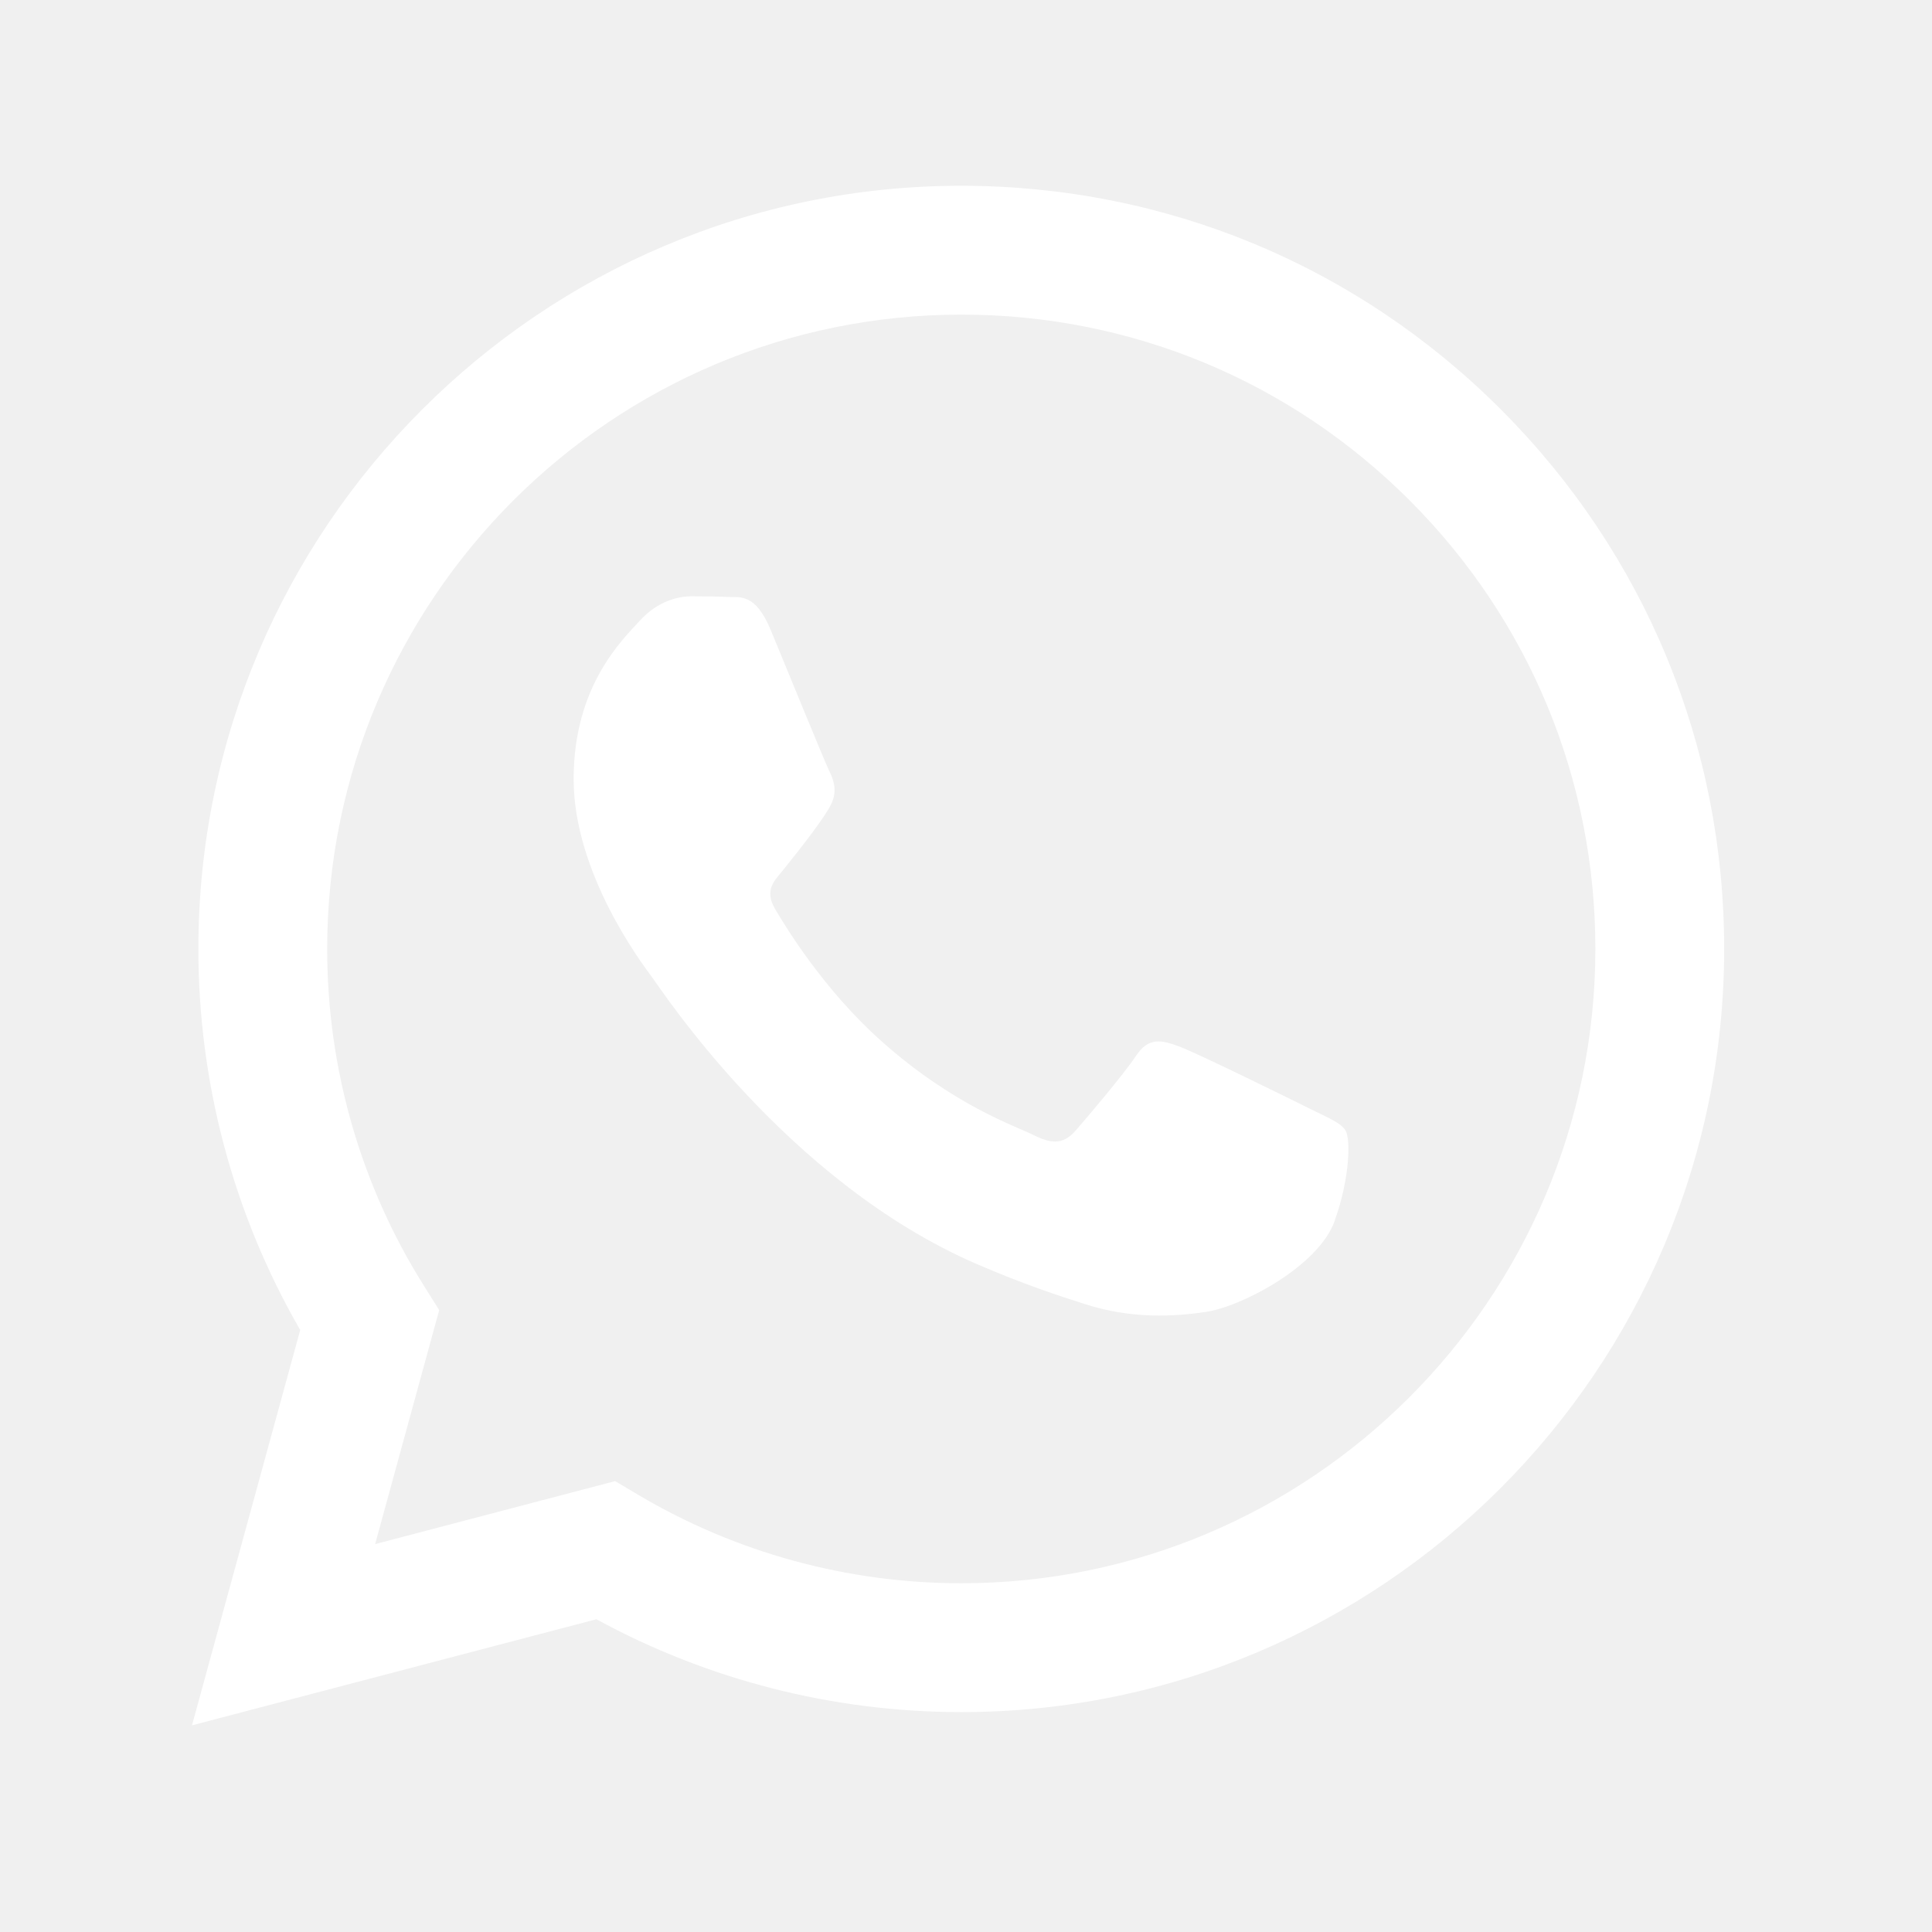
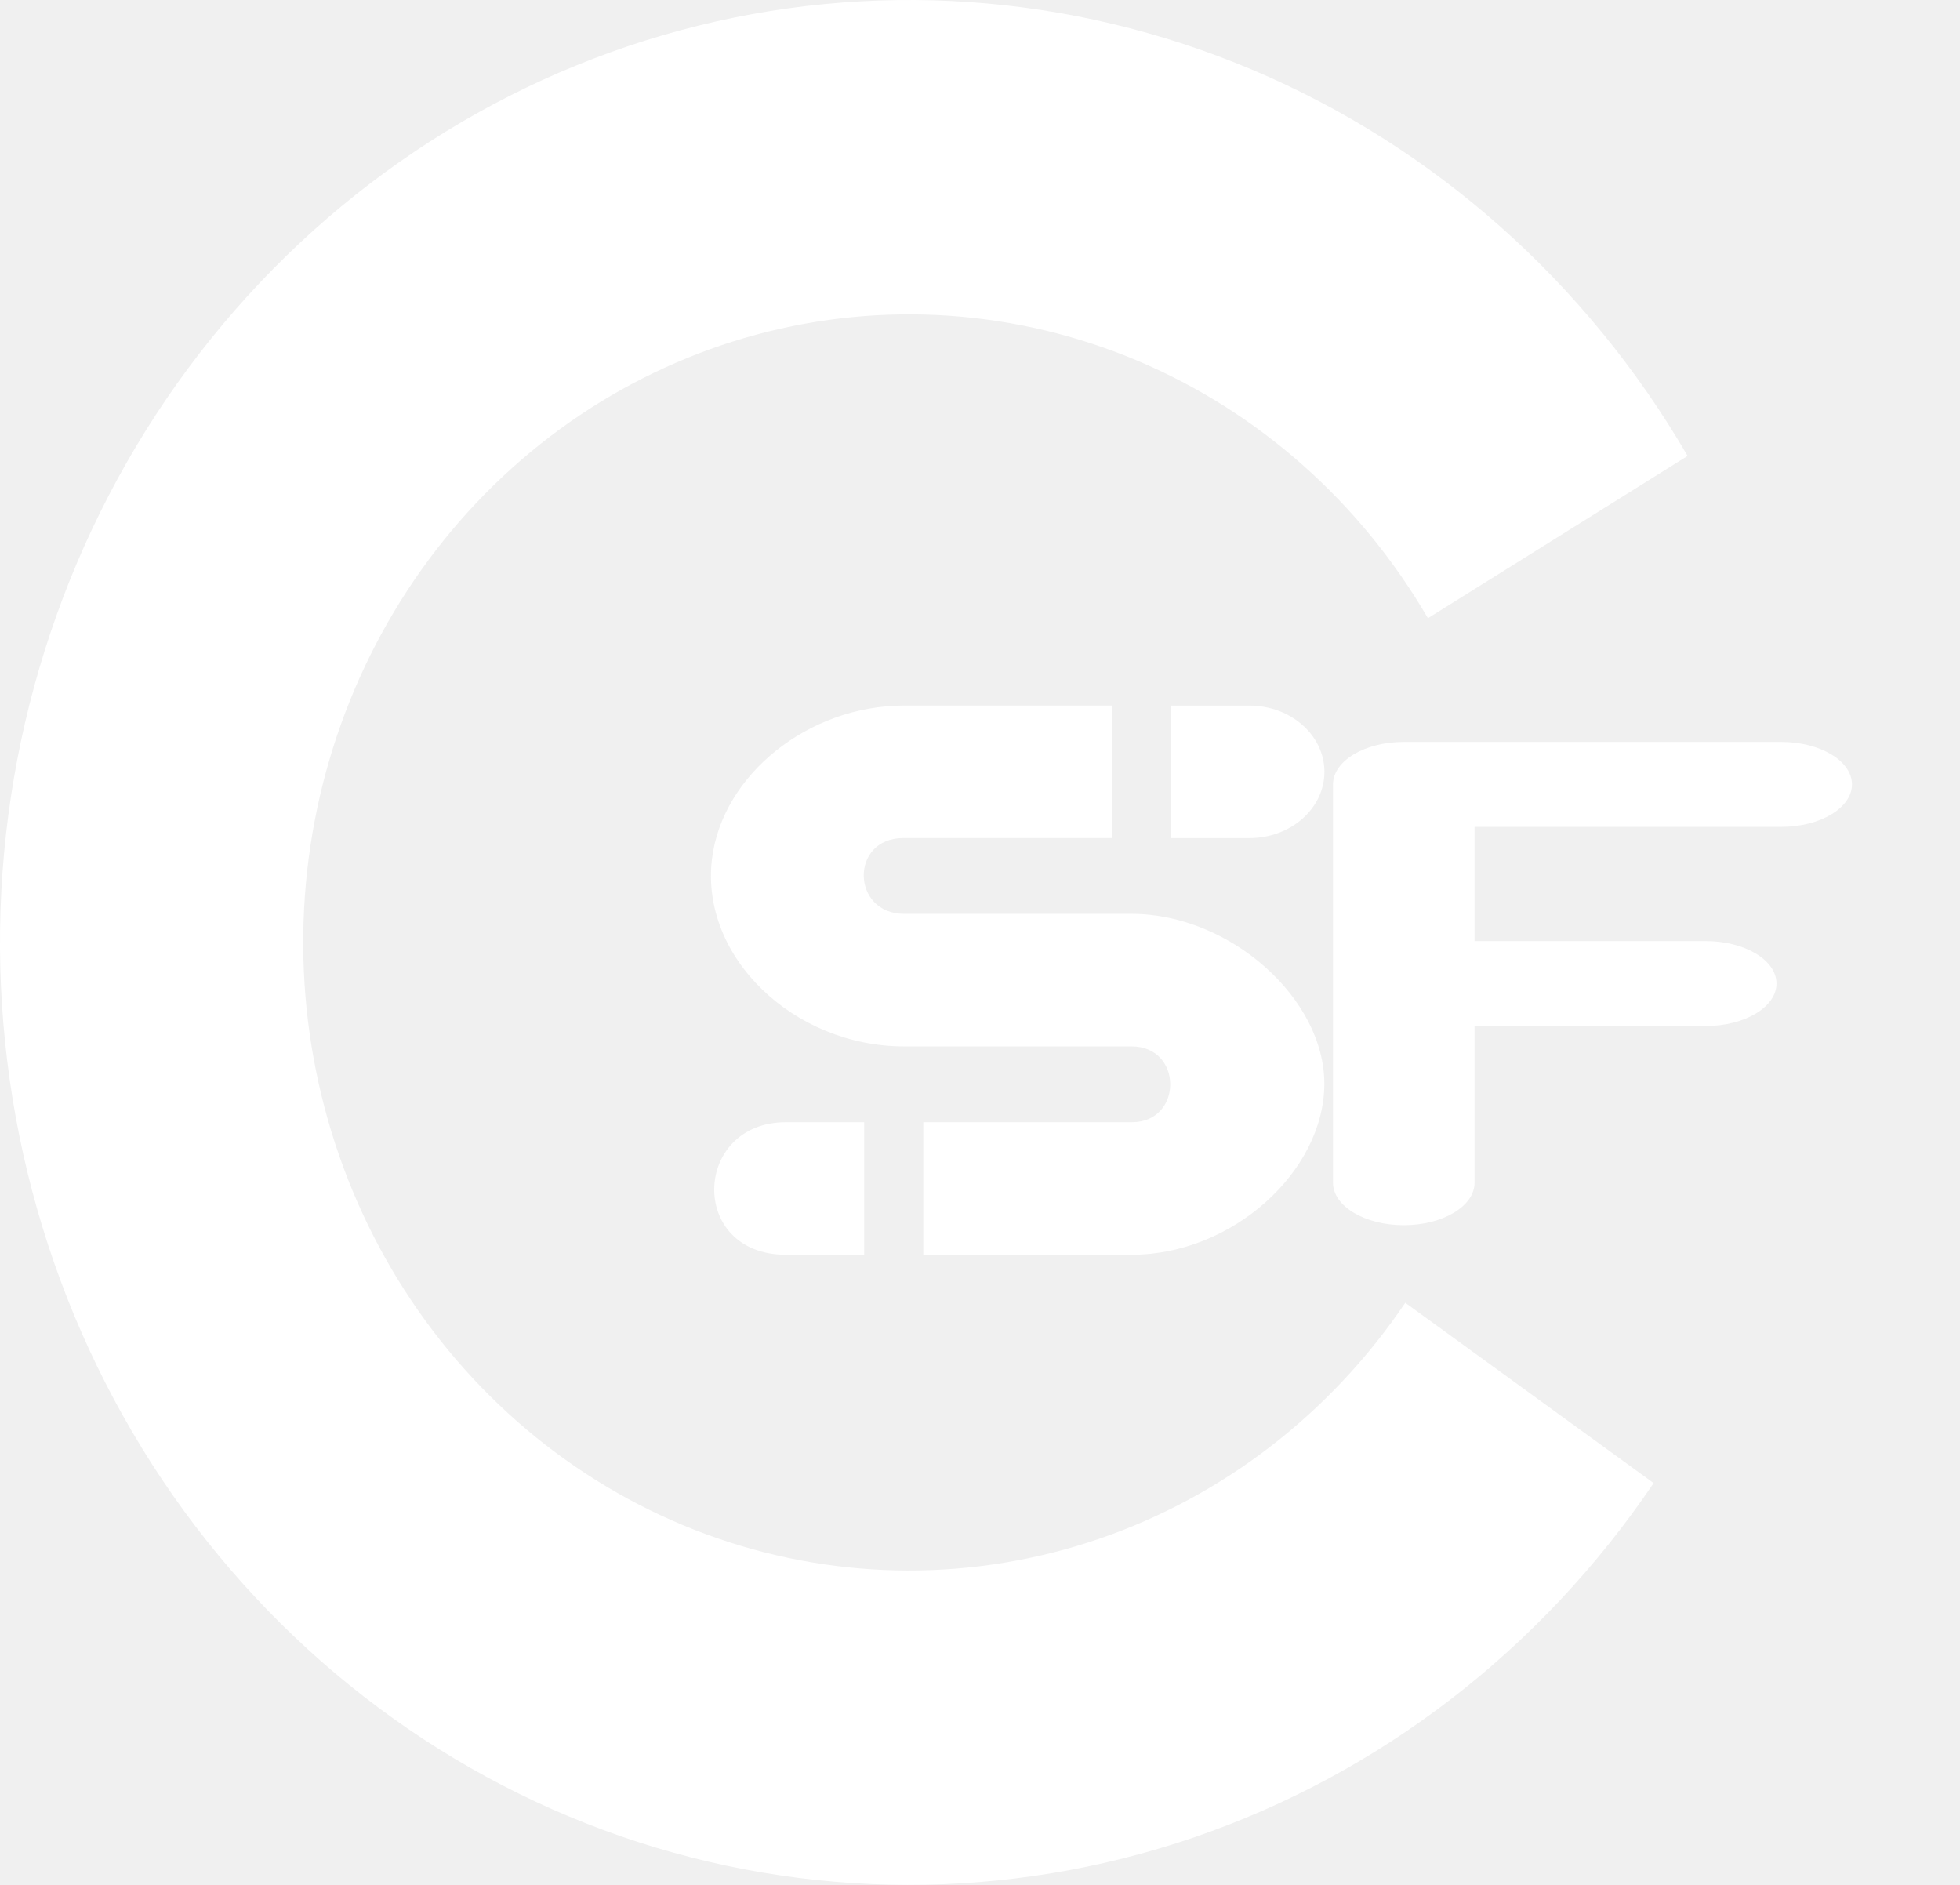
- <svg xmlns="http://www.w3.org/2000/svg" width="100" height="100" viewBox="0 0 100 100" fill="none">
-   <path fill-rule="evenodd" clip-rule="evenodd" d="M77.688 21.196C70.233 13.732 60.318 9.62 49.755 9.615C27.99 9.615 10.277 27.328 10.268 49.1C10.265 56.059 12.083 62.853 15.539 68.841L9.937 89.303L30.87 83.812C36.638 86.958 43.131 88.616 49.739 88.618H49.756C71.519 88.618 89.234 70.903 89.243 49.131C89.247 38.58 85.144 28.659 77.688 21.196ZM49.755 81.949H49.742C43.853 81.947 38.077 80.364 33.037 77.374L31.839 76.663L19.417 79.922L22.733 67.81L21.952 66.569C18.667 61.343 16.932 55.303 16.935 49.102C16.942 31.006 31.665 16.284 49.769 16.284C58.535 16.287 66.776 19.706 72.972 25.909C79.168 32.113 82.579 40.359 82.576 49.129C82.568 67.226 67.846 81.949 49.755 81.949ZM67.758 57.368C66.772 56.874 61.921 54.488 61.016 54.158C60.112 53.829 59.454 53.665 58.797 54.653C58.139 55.64 56.248 57.863 55.672 58.521C55.096 59.179 54.521 59.262 53.535 58.768C52.548 58.274 49.369 57.232 45.6 53.87C42.667 51.254 40.687 48.023 40.111 47.036C39.536 46.048 40.106 45.565 40.544 45.022C41.612 43.696 42.682 42.305 43.01 41.647C43.34 40.989 43.175 40.412 42.928 39.919C42.682 39.425 40.708 34.569 39.886 32.593C39.085 30.669 38.272 30.929 37.666 30.899C37.091 30.87 36.433 30.864 35.775 30.864C35.118 30.864 34.048 31.111 33.144 32.099C32.24 33.087 29.691 35.474 29.691 40.33C29.691 45.187 33.227 49.878 33.72 50.537C34.213 51.195 40.677 61.161 50.575 65.434C52.929 66.452 54.766 67.058 56.199 67.513C58.563 68.264 60.714 68.158 62.414 67.904C64.31 67.621 68.251 65.517 69.074 63.213C69.896 60.908 69.896 58.933 69.649 58.521C69.403 58.109 68.745 57.863 67.758 57.368Z" fill="white" />
+ <svg xmlns="http://www.w3.org/2000/svg" width="104" height="100" viewBox="0 0 104 100" fill="none">
+   <path d="M89.547 24.189C84.178 14.957 76.075 7.77 66.446 3.7C56.816 -0.369 46.176 -1.104 36.111 1.605C26.046 4.315 17.095 10.324 10.592 18.736C4.09 27.148 0.385 37.514 0.028 48.287C-0.328 59.06 2.684 69.664 8.615 78.518C14.547 87.373 23.08 94.003 32.942 97.421C42.805 100.838 53.469 100.86 63.345 97.484C73.22 94.107 81.779 87.513 87.744 78.683L74.566 69.116C70.59 75 64.886 79.395 58.305 81.645C51.723 83.895 44.616 83.88 38.043 81.603C31.471 79.325 25.784 74.907 21.831 69.006C17.878 63.105 15.871 56.038 16.108 48.859C16.346 41.679 18.815 34.771 23.149 29.165C27.482 23.558 33.447 19.554 40.155 17.748C46.863 15.942 53.954 16.432 60.372 19.144C66.789 21.856 72.189 26.646 75.767 32.798L89.547 24.189Z" fill="white" />
+   <mask id="mask0_capsf_s" style="mask-type:luminance" maskUnits="userSpaceOnUse" x="37" y="37" width="34" height="30">
+     <path d="M71 37H37V67H71V37Z" fill="white" />
+   </mask>
+   <g mask="url(#mask0_capsf_s)">
+     <path d="M62.144 44.465H66.292C68.493 44.465 70.276 42.891 70.276 40.949C70.276 39.008 68.493 37.434 66.292 37.434H62.144V44.465Z" fill="white" />
+     <path d="M41.704 59.538H45.853V66.569H41.704C36.515 66.569 36.743 59.538 41.704 59.538Z" fill="white" />
+     <path d="M70.271 57.531C70.243 62.158 65.385 66.569 60.041 66.569H48.991V59.537H60.068C62.763 59.537 62.785 55.516 60.041 55.516H47.976C42.122 55.516 37.147 50.783 37.778 45.576C38.318 41.118 42.883 37.431 47.976 37.431H59.01V44.462C59.01 44.462 47.941 44.462 47.933 44.462C45.081 44.462 45.167 48.484 47.976 48.484H60.041C65.264 48.484 70.299 52.98 70.271 57.531Z" fill="white" />
+   </g>
+   <path d="M94.513 39.362H74.487C72.413 39.362 70.731 40.371 70.731 41.616V62.747C70.731 63.991 72.413 65 74.487 65C76.56 65 78.242 63.991 78.242 62.747V54.434H90.508C92.582 54.434 94.263 53.426 94.263 52.181C94.263 50.937 92.582 49.928 90.508 49.928H78.242V43.869H94.513C96.587 43.869 98.268 42.86 98.268 41.616C98.268 40.371 96.587 39.362 94.513 39.362Z" fill="white" />
</svg>
